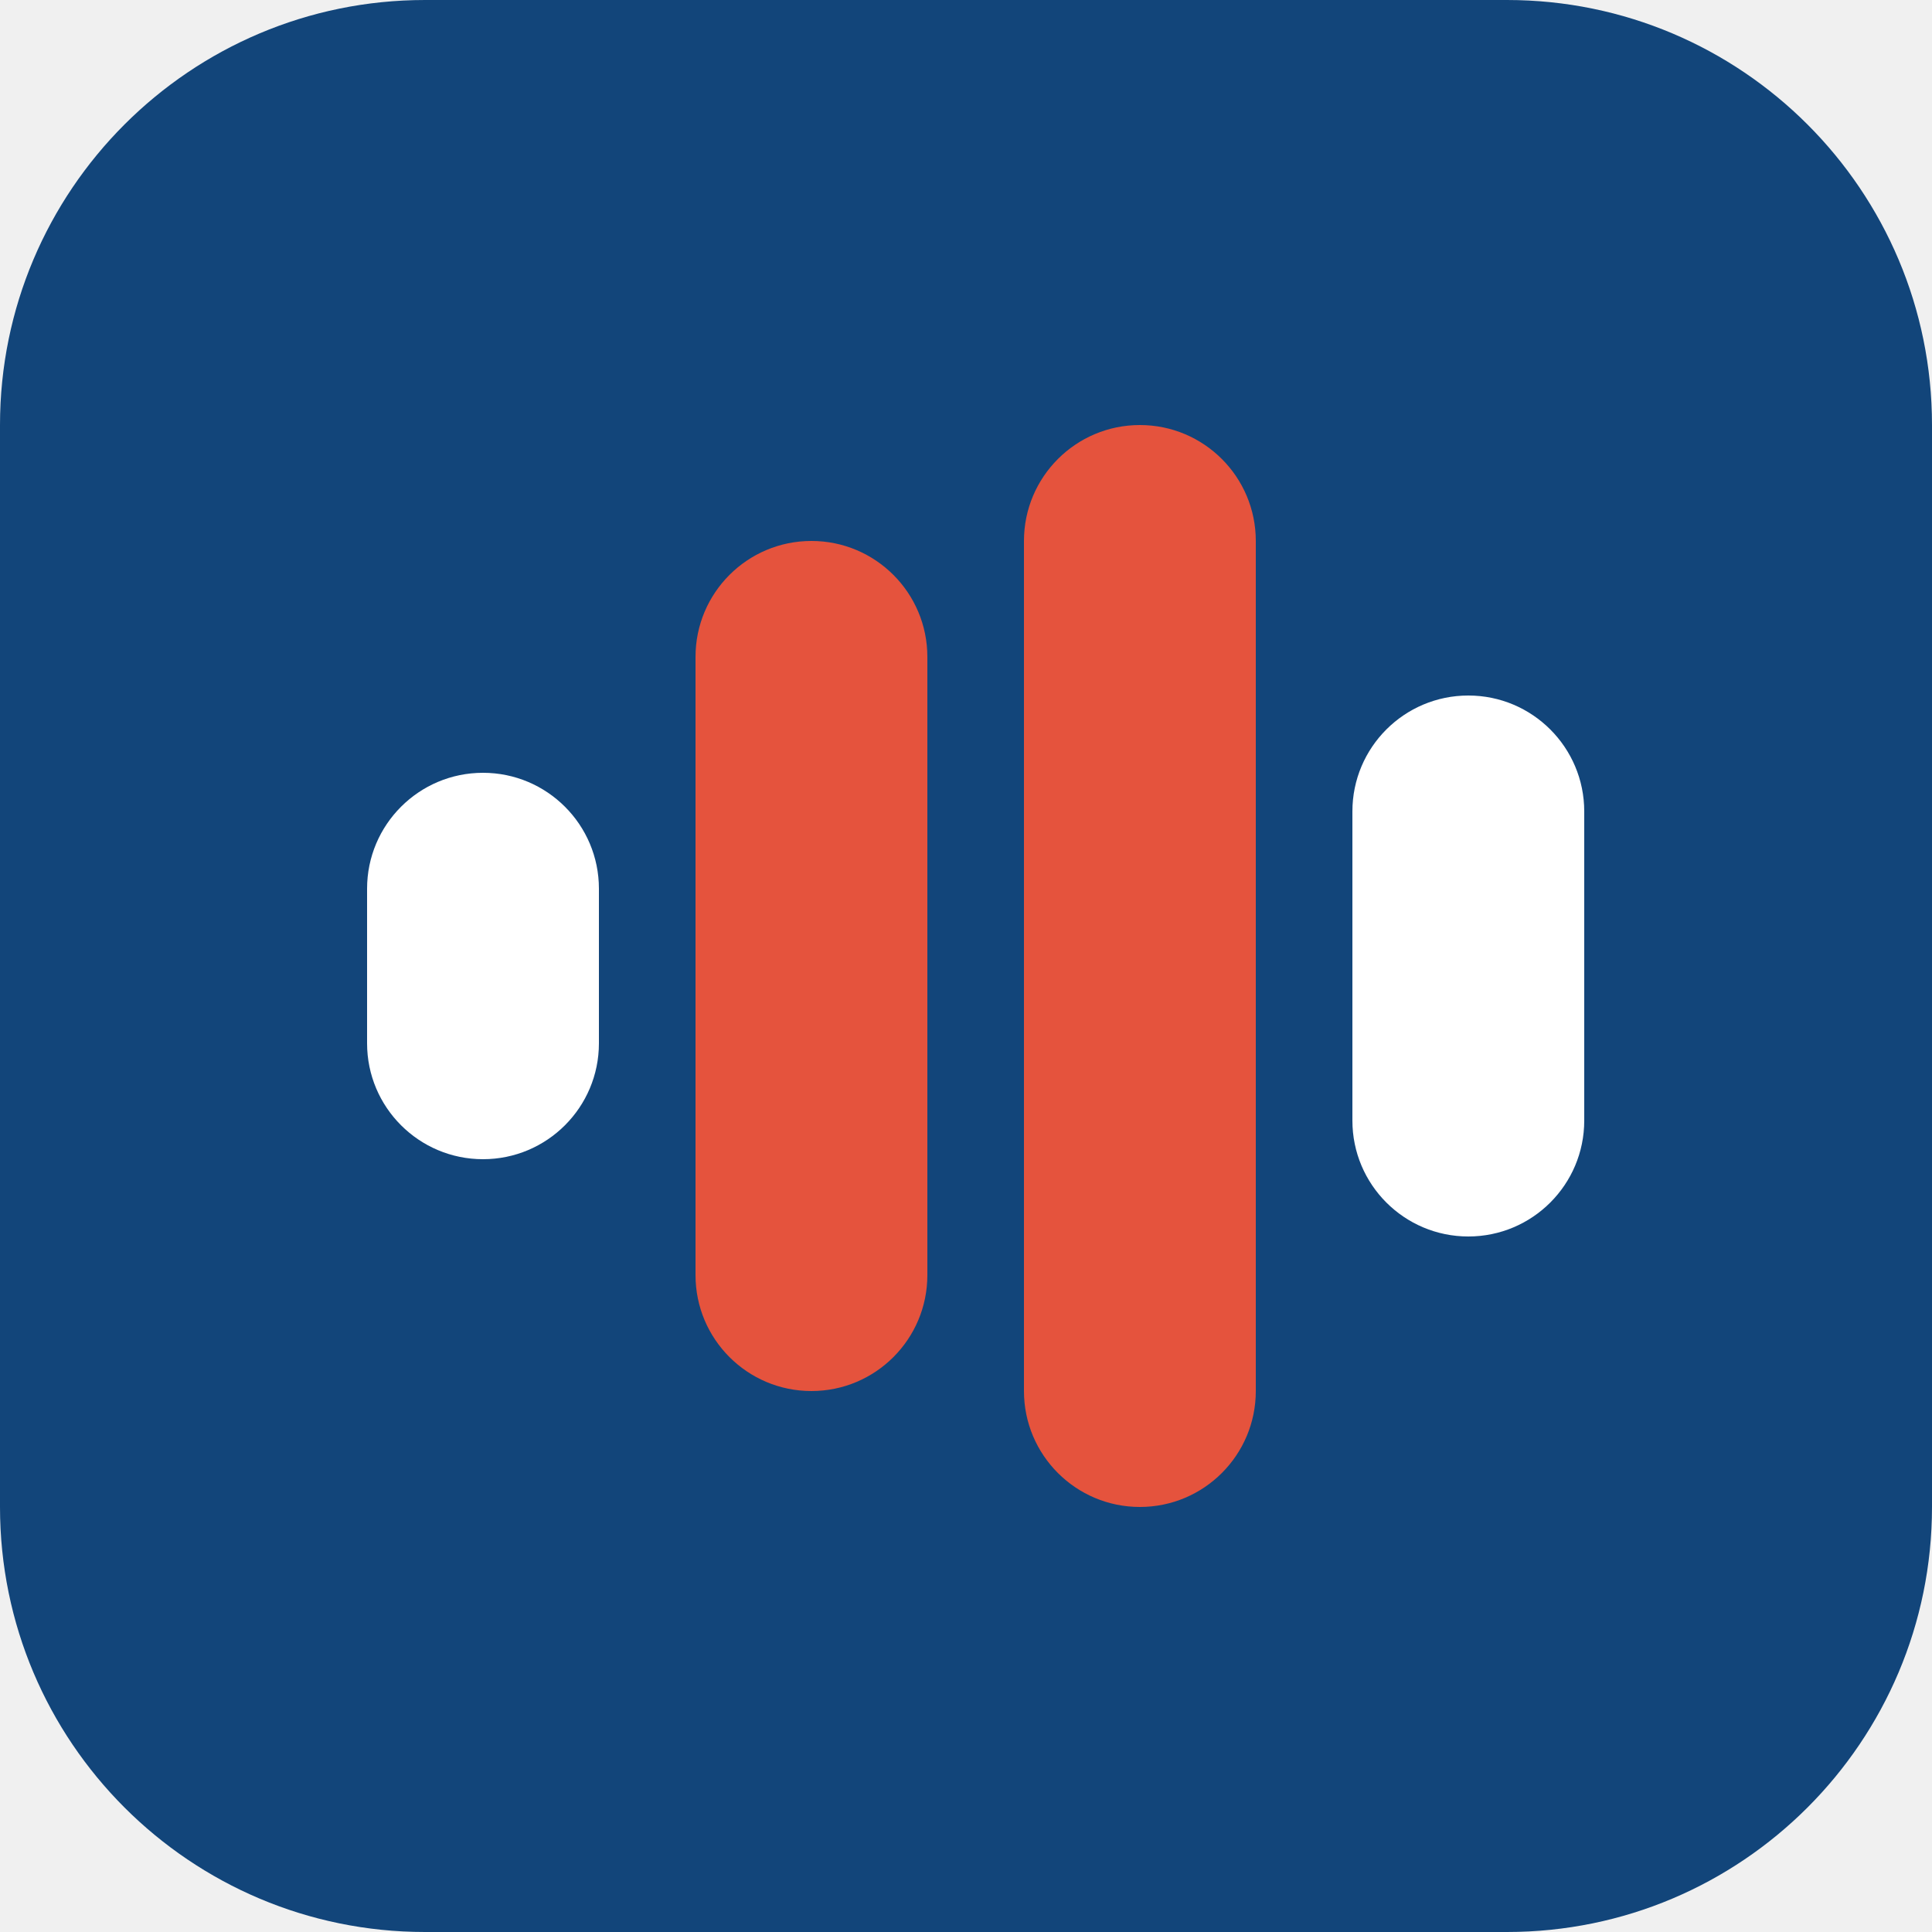
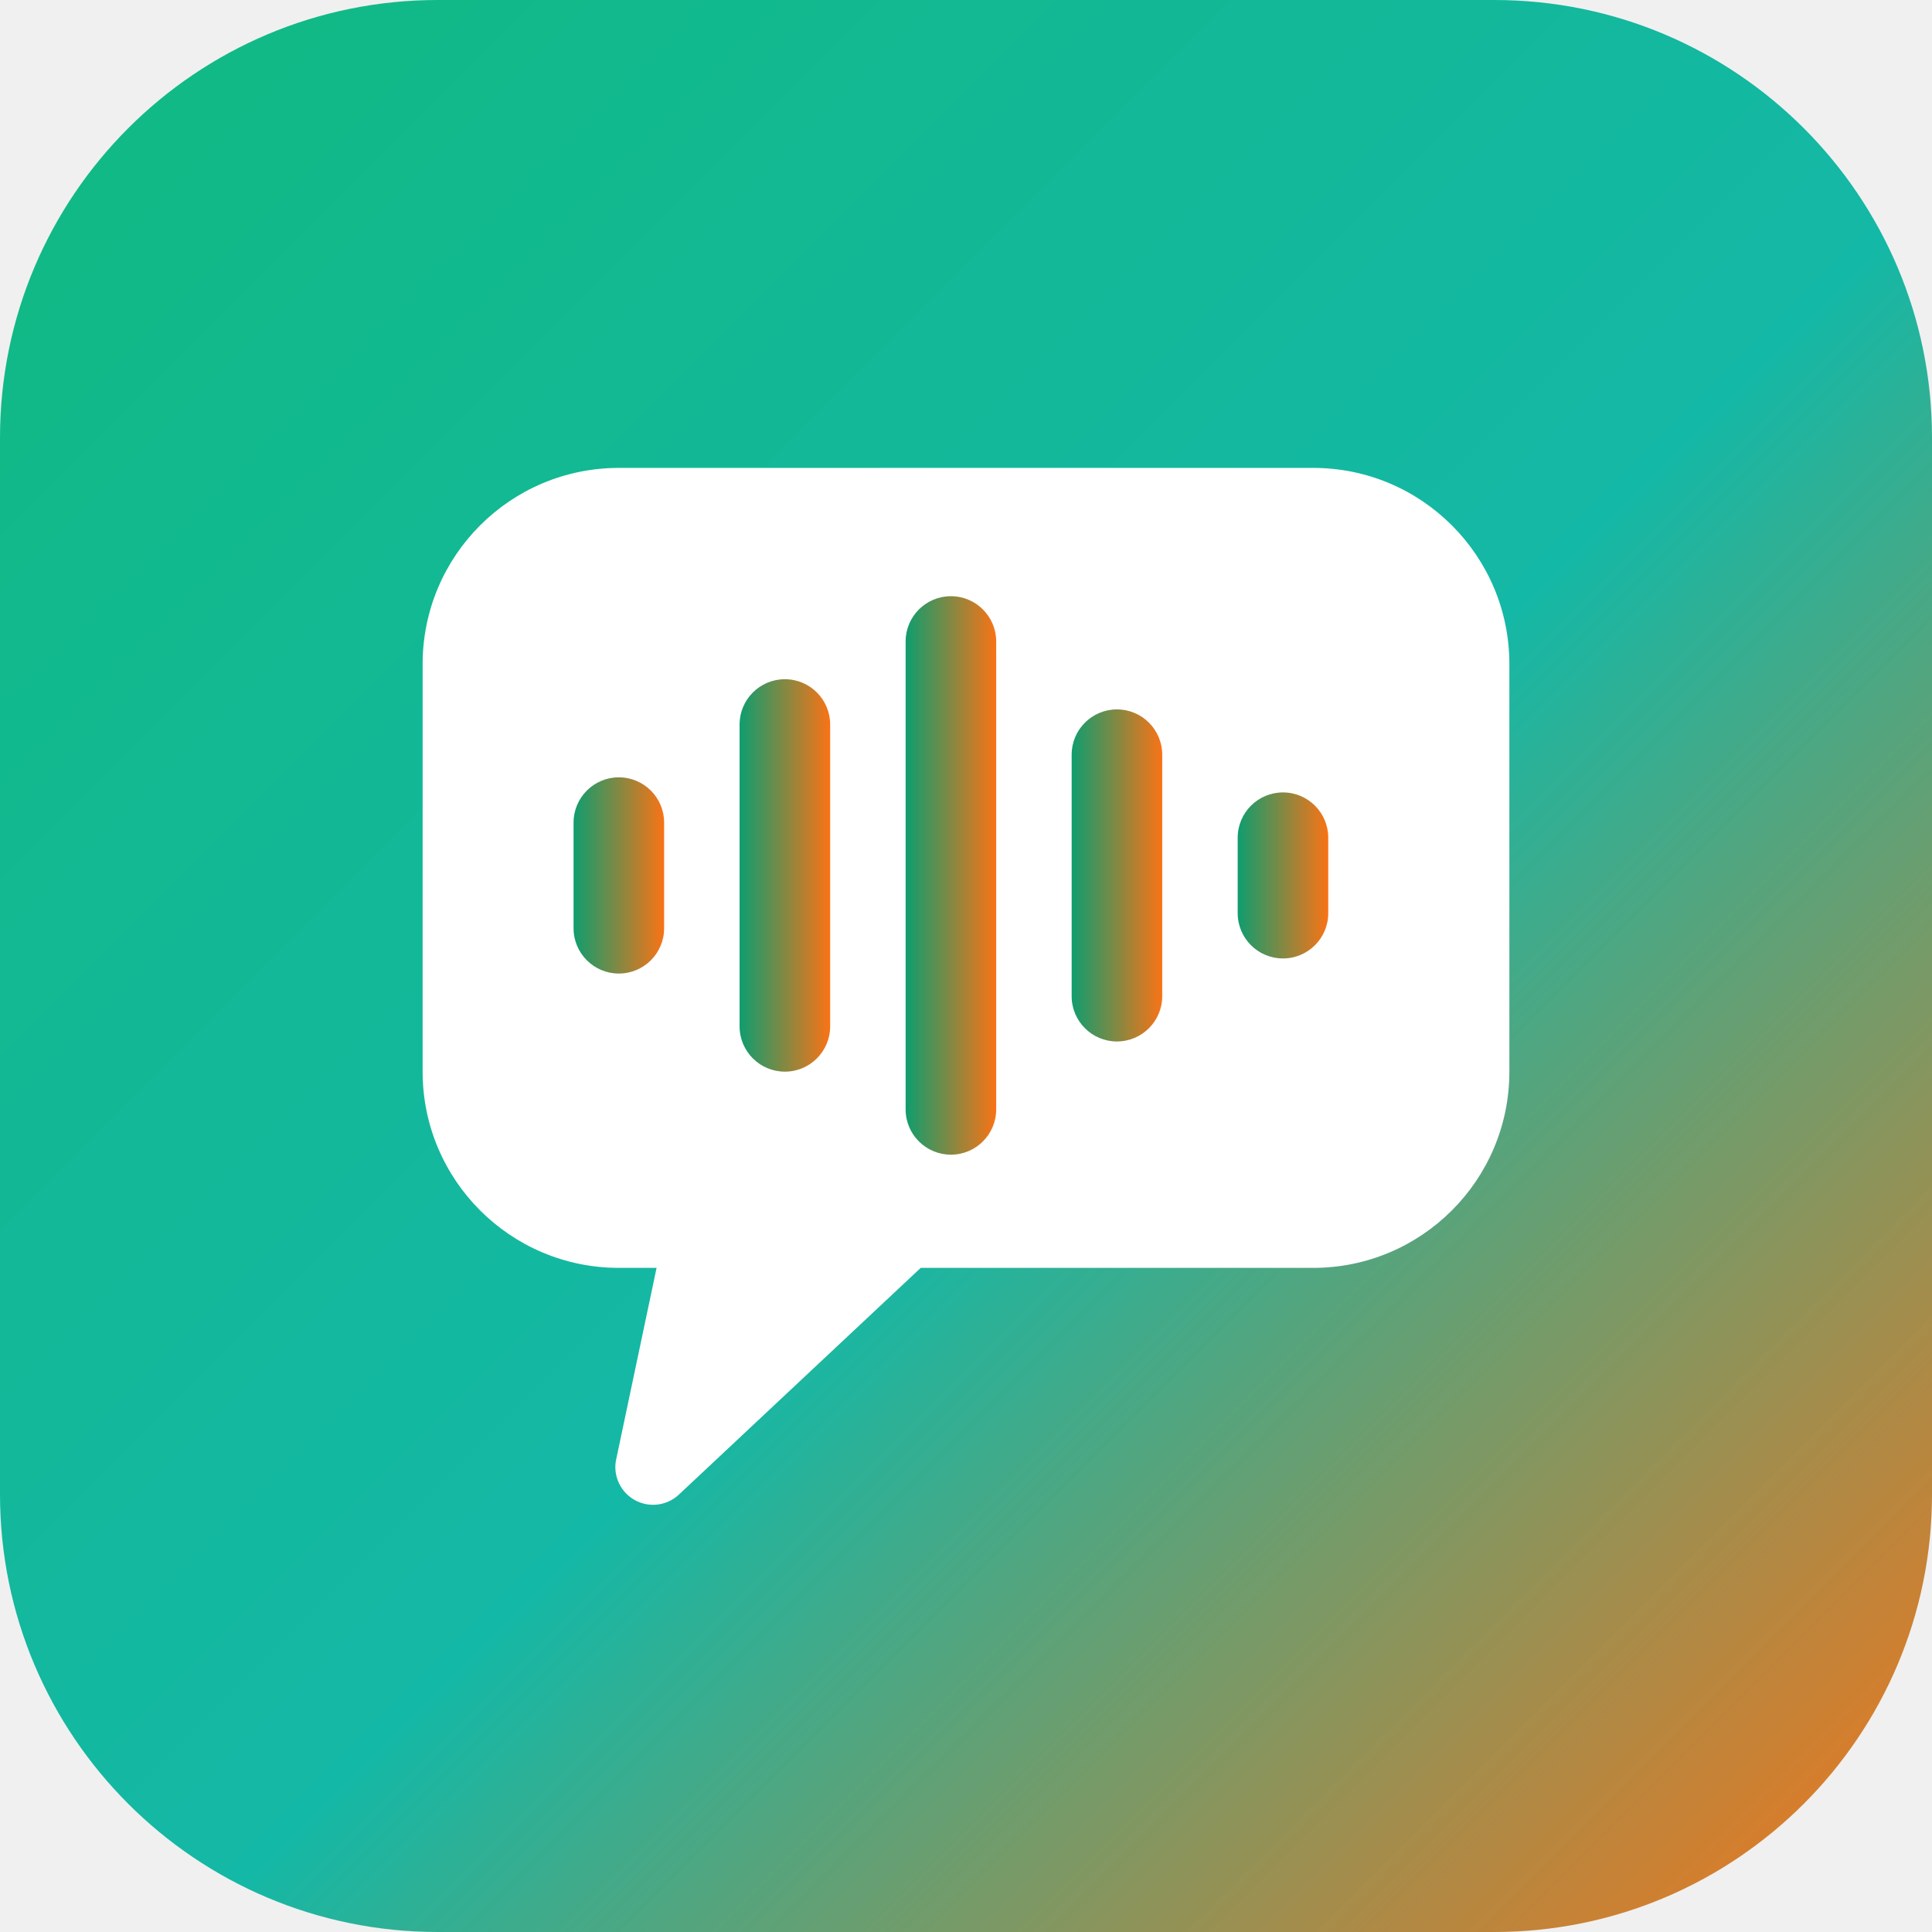
- <svg xmlns="http://www.w3.org/2000/svg" width="100" height="100" viewBox="0 0 100 100">
-   <rect width="100" height="100" rx="22" fill="#12457A" />
-   <rect x="19" y="40" width="12" height="20" rx="6" fill="#FFFFFF" />
-   <rect x="36" y="28" width="12" height="44" rx="6" fill="#E5533D" />
-   <rect x="53" y="22" width="12" height="56" rx="6" fill="#E5533D" />
-   <rect x="70" y="36" width="12" height="28" rx="6" fill="#FFFFFF" />
+ <svg xmlns="http://www.w3.org/2000/svg" width="512" height="512" viewBox="0 0 256 256">
+   <defs>
+     <linearGradient id="t" x1="0" y1="0" x2="1" y2="1">
+       <stop offset="0%" stop-color="#10B981" />
+       <stop offset="55%" stop-color="#14B8A6" />
+       <stop offset="100%" stop-color="#F97316" />
+     </linearGradient>
+     <linearGradient id="w" x1="0" y1="0" x2="1" y2="0">
+       <stop offset="0%" stop-color="#0F9D6E" />
+       <stop offset="100%" stop-color="#F97316" />
+     </linearGradient>
+   </defs>
+   <rect width="256" height="256" rx="58" fill="url(#t)" />
+   <path fill="#FFFFFF" d="M82 62 h92 a26 26 0 0 1 26 26 v54 a26 26 0 0 1 -26 26 h-52 l-32 30 a5 5 0 0 1 -8.4 -4.4 l5.4 -25.6 h-5 a26 26 0 0 1 -26 -26 v-54 a26 26 0 0 1 26 -26 z" />
+   <g fill="url(#w)">
+     <rect x="76" y="103" width="12" height="26" rx="6" />
+     <rect x="98" y="90" width="12" height="52" rx="6" />
+     <rect x="120" y="79" width="12" height="74" rx="6" />
+     <rect x="142" y="94" width="12" height="44" rx="6" />
+     <rect x="164" y="105" width="12" height="22" rx="6" />
+   </g>
</svg>
